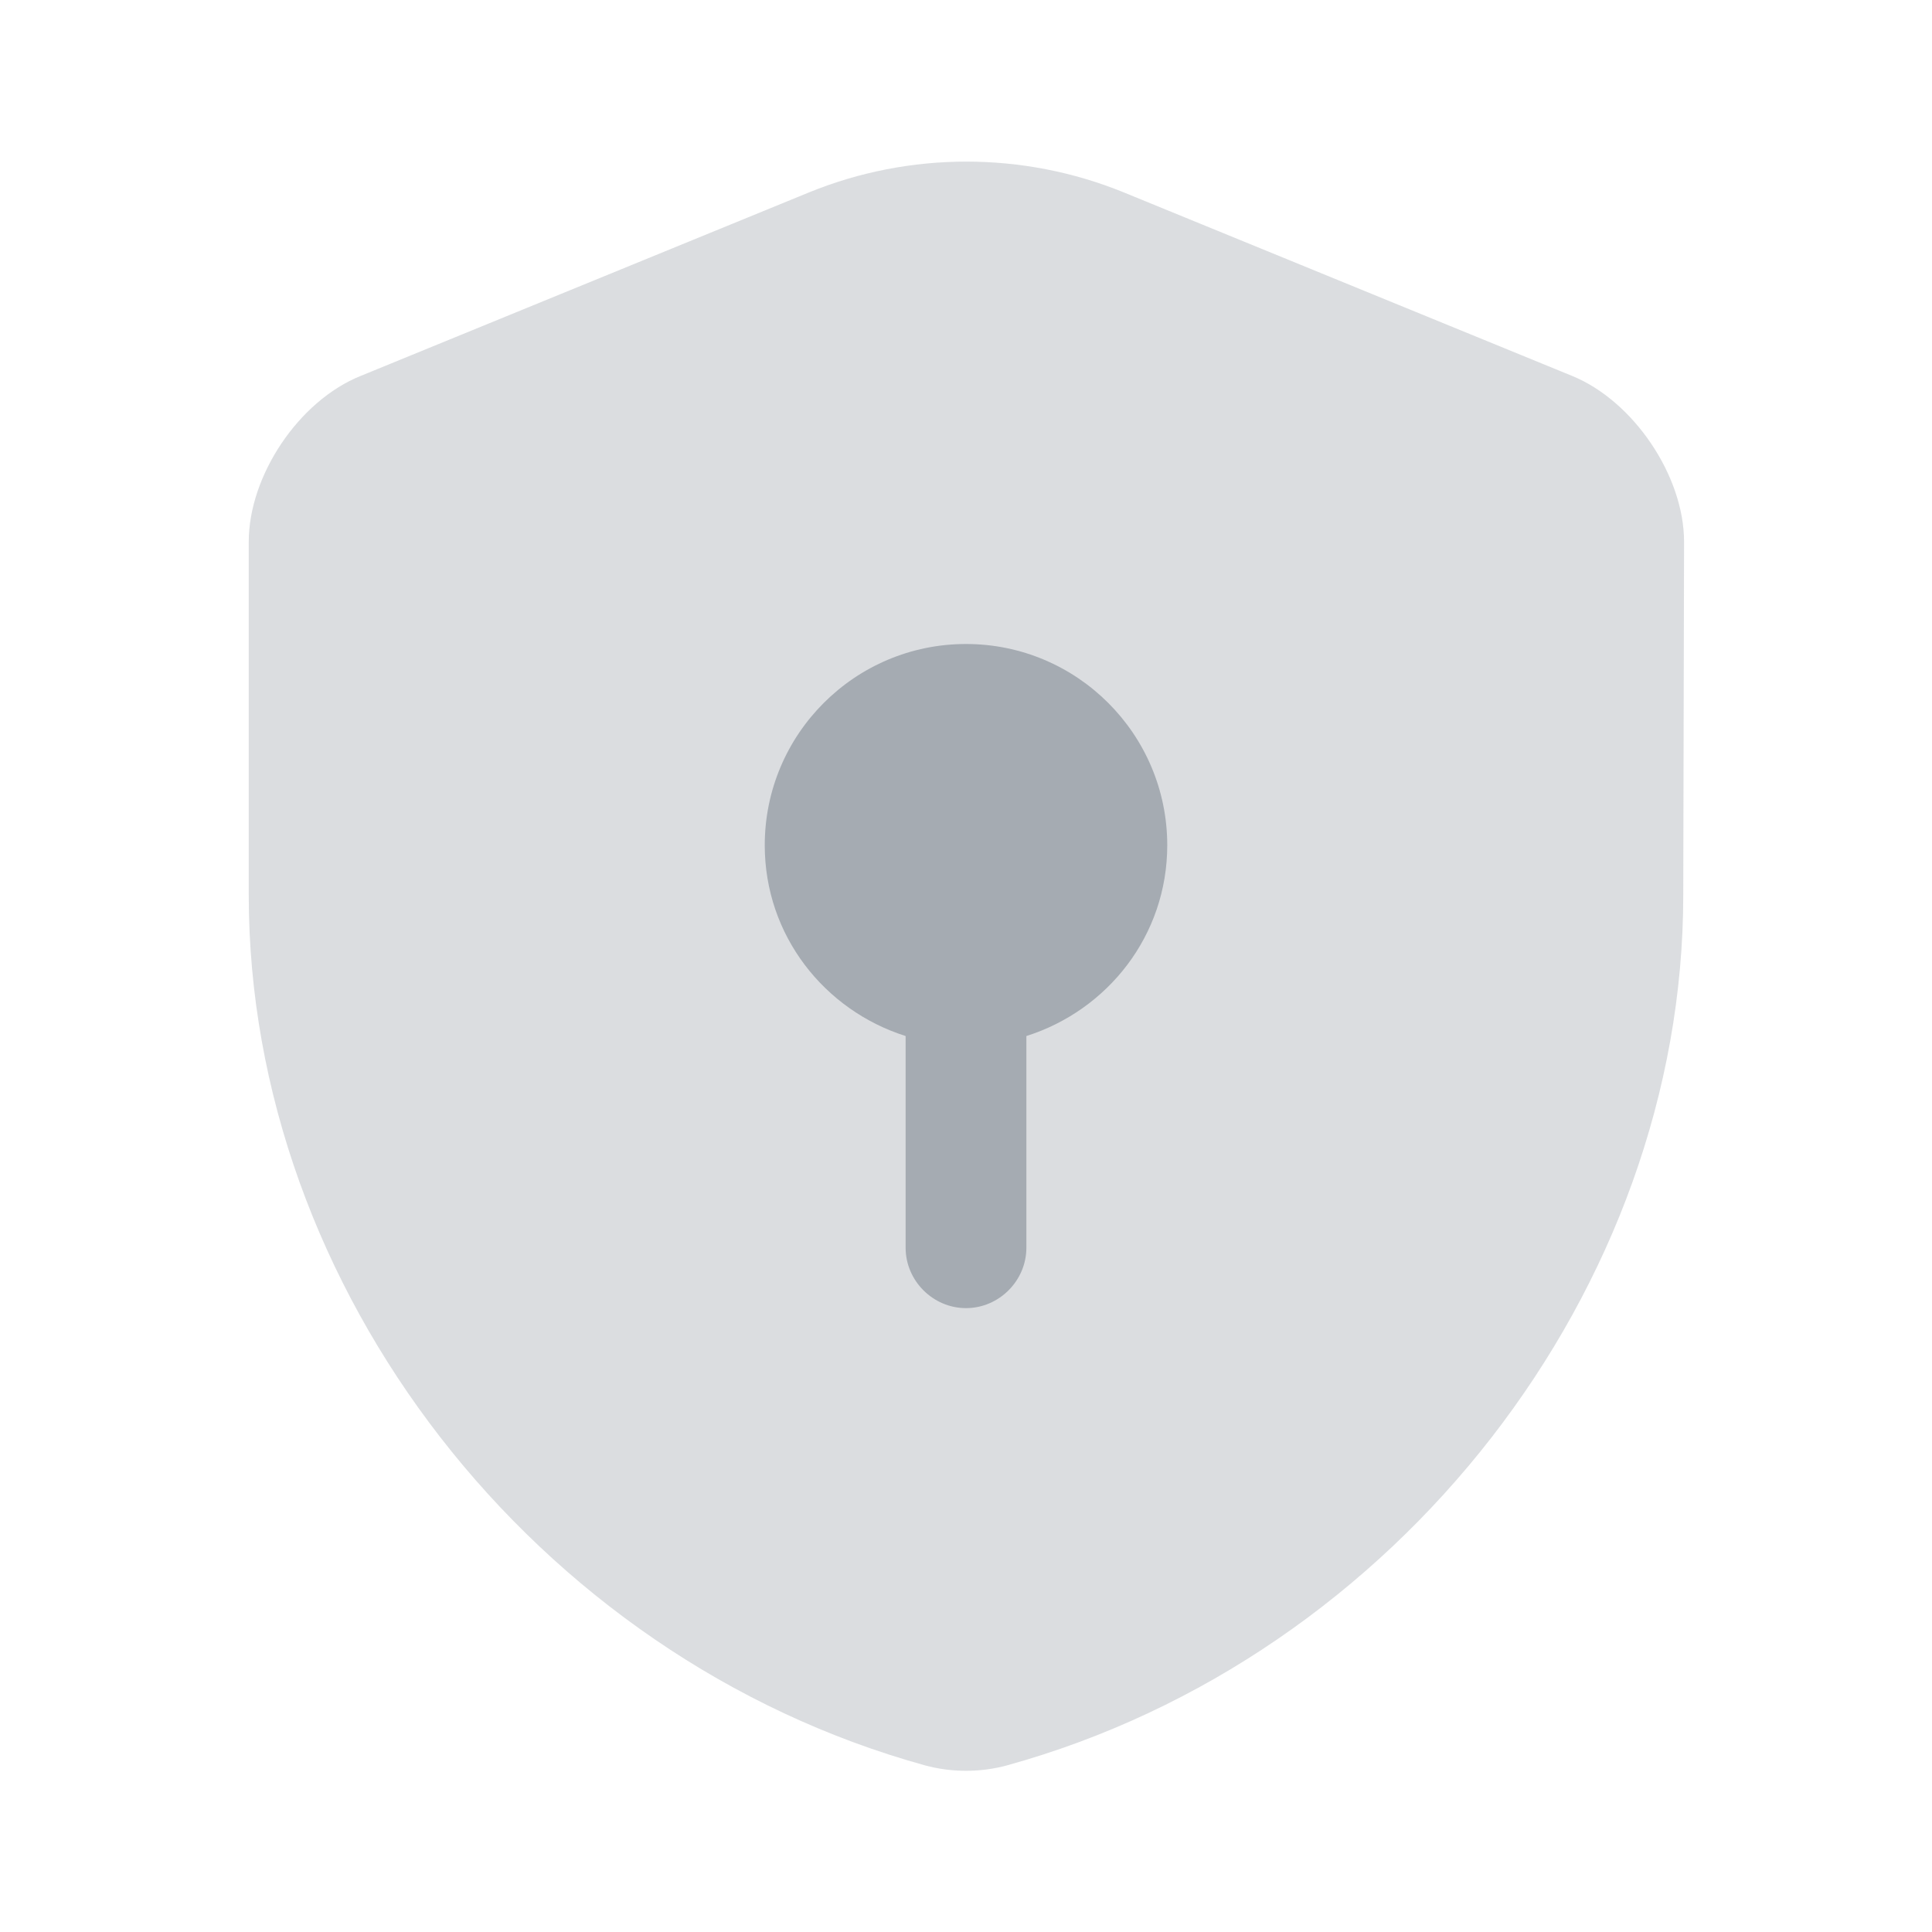
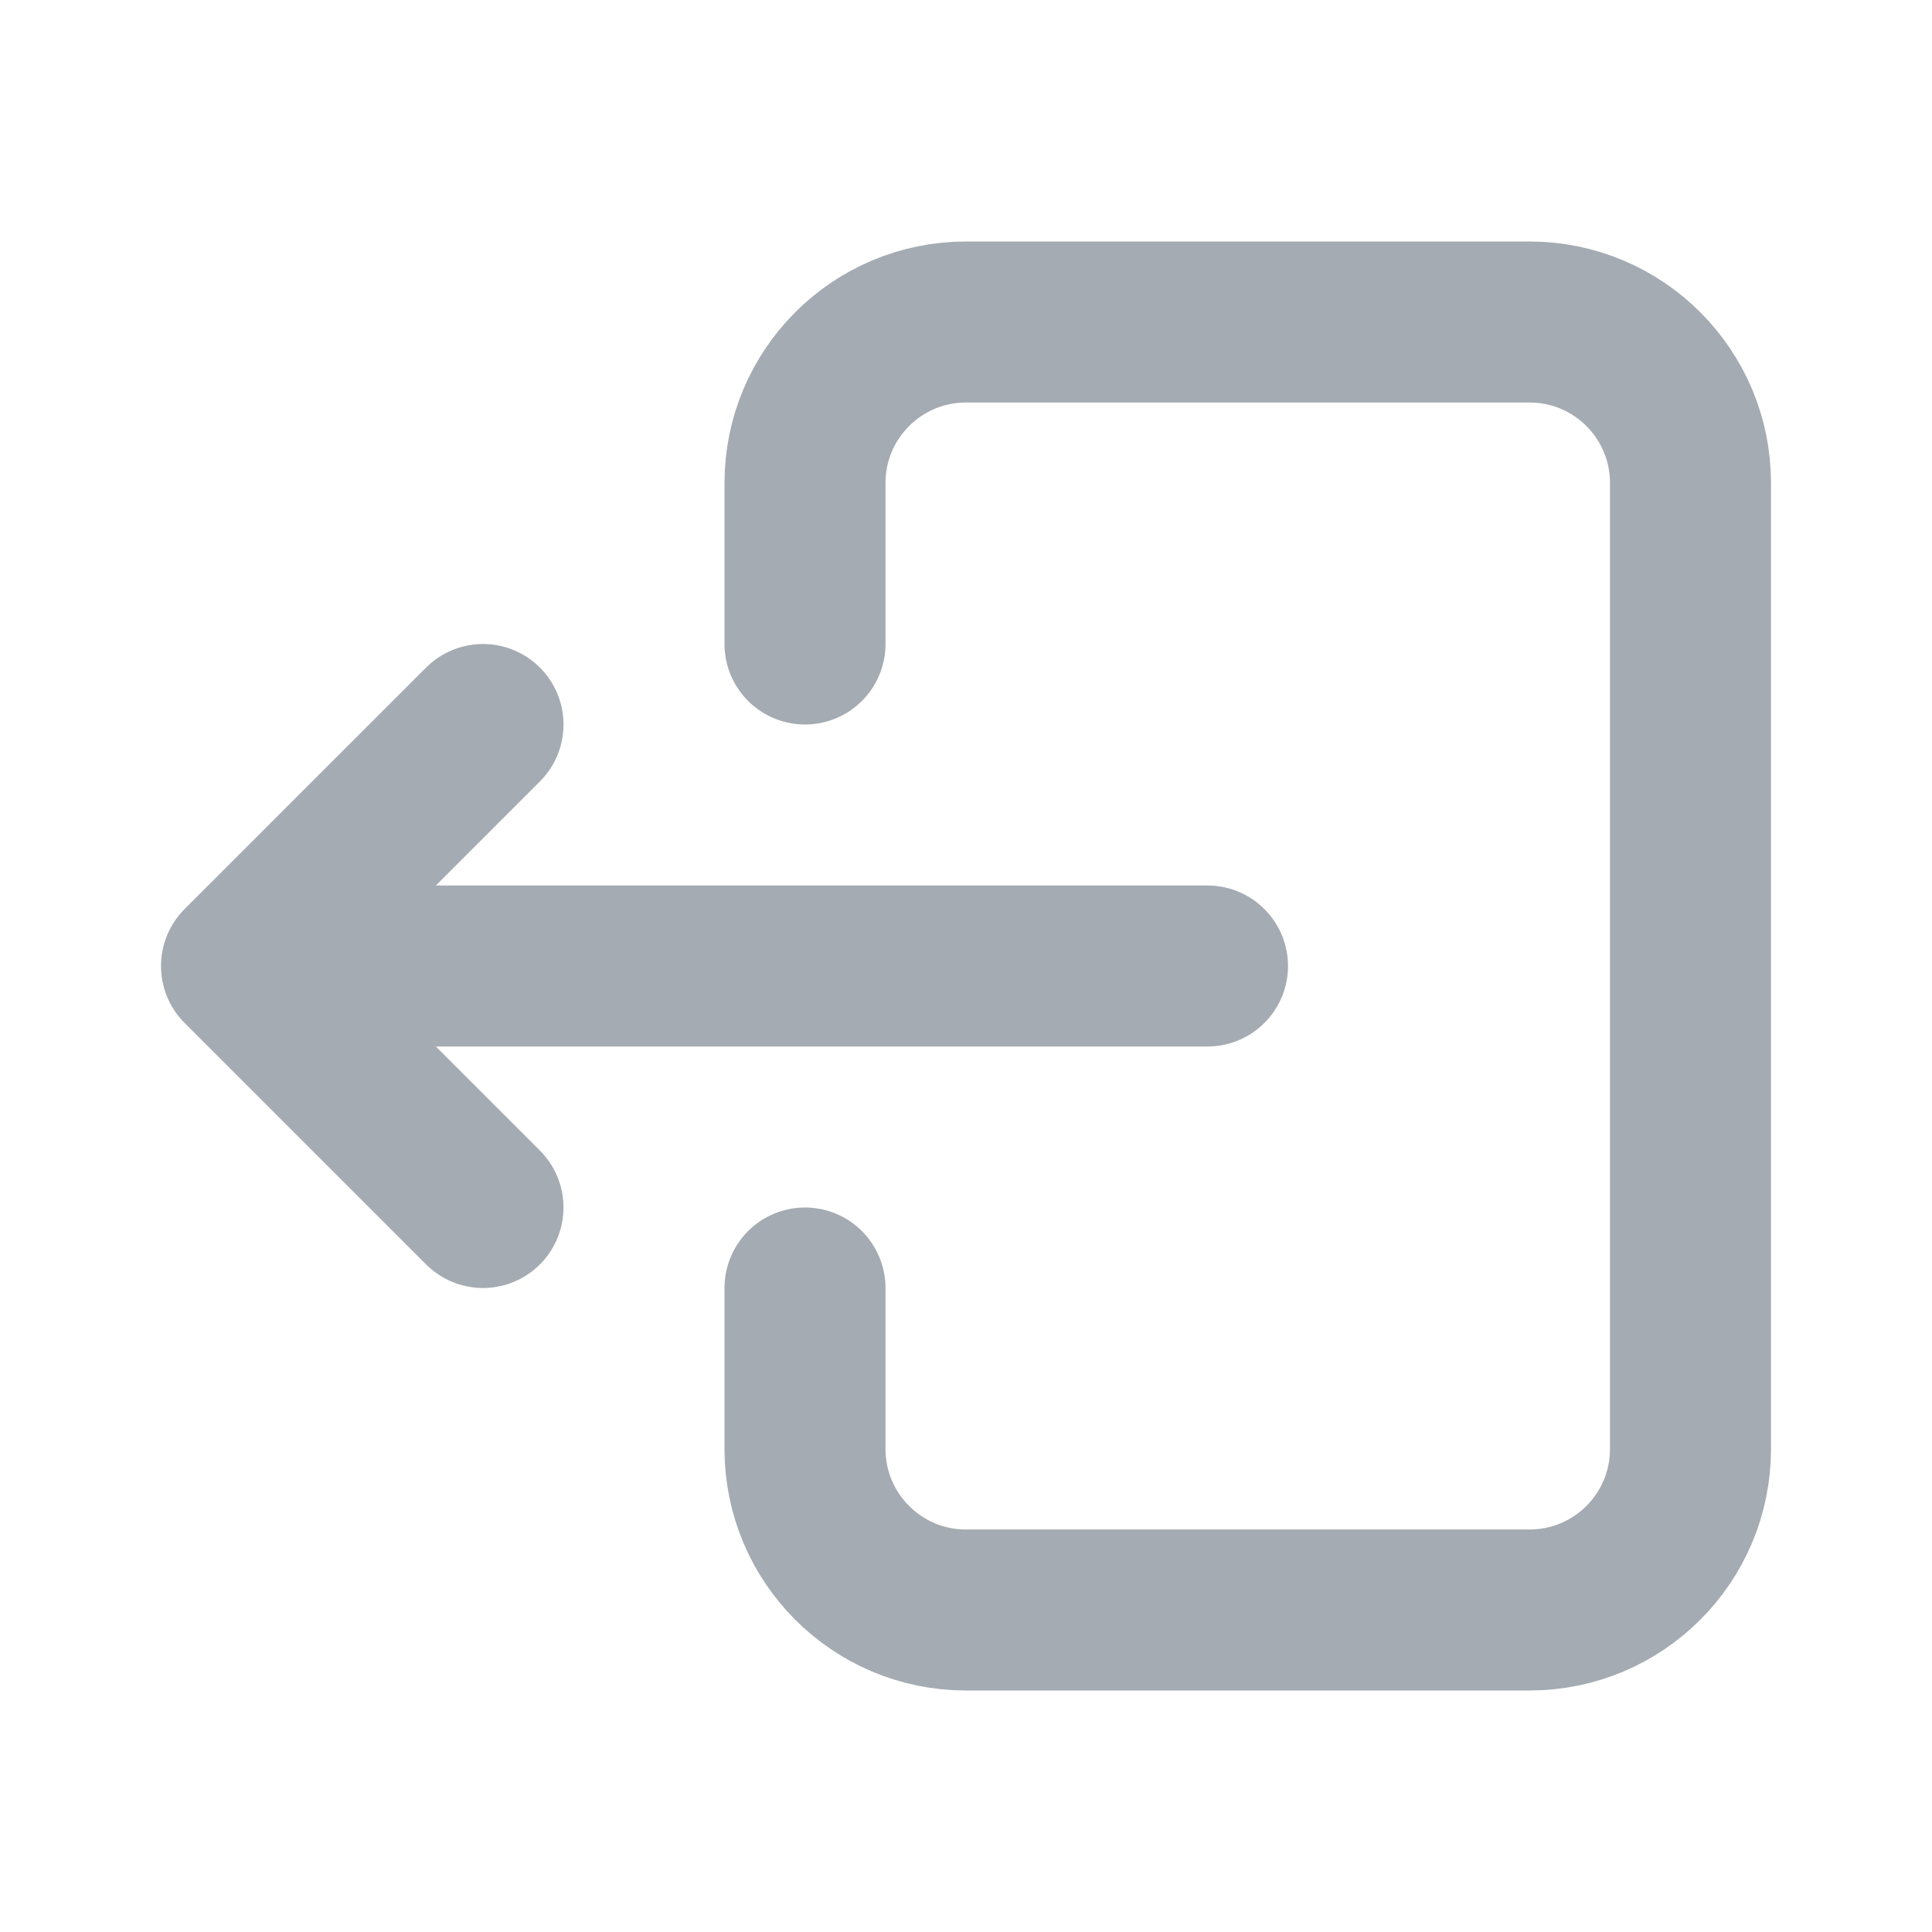
- <svg xmlns="http://www.w3.org/2000/svg" width="24" height="24" viewBox="0 0 24 24" fill="none">
-   <path opacity="0.4" d="M20.91 11.12C20.91 16.01 17.36 20.59 12.51 21.93C12.18 22.02 11.82 22.02 11.49 21.93C6.64 20.59 3.09 16.01 3.09 11.12V6.73C3.09 5.91 3.71 4.98 4.48 4.67L10.05 2.39C11.3 1.88 12.71 1.88 13.96 2.39L19.53 4.67C20.29 4.98 20.92 5.91 20.92 6.73L20.91 11.12Z" fill="#A5ABB2" />
-   <path d="M14.5 10.5C14.5 9.12 13.38 8 12 8C10.62 8 9.5 9.12 9.5 10.5C9.5 11.62 10.24 12.55 11.25 12.87V15.5C11.25 15.91 11.59 16.25 12 16.25C12.41 16.25 12.75 15.91 12.75 15.5V12.87C13.76 12.55 14.5 11.62 14.5 10.5Z" fill="#A5ABB2" />
+ <svg xmlns="http://www.w3.org/2000/svg" width="24" height="24" viewBox="0 0 24 24">
+   <g fill="none" stroke="#A5ABB2" stroke-linecap="round" stroke-linejoin="round" stroke-width="2">
+     <path d="M10 8V6a2 2 0 0 1 2-2h7a2 2 0 0 1 2 2v12a2 2 0 0 1-2 2h-7a2 2 0 0 1-2-2v-2" />
+     <path d="M15 12H3l3-3m0 6l-3-3" />
+   </g>
</svg>
